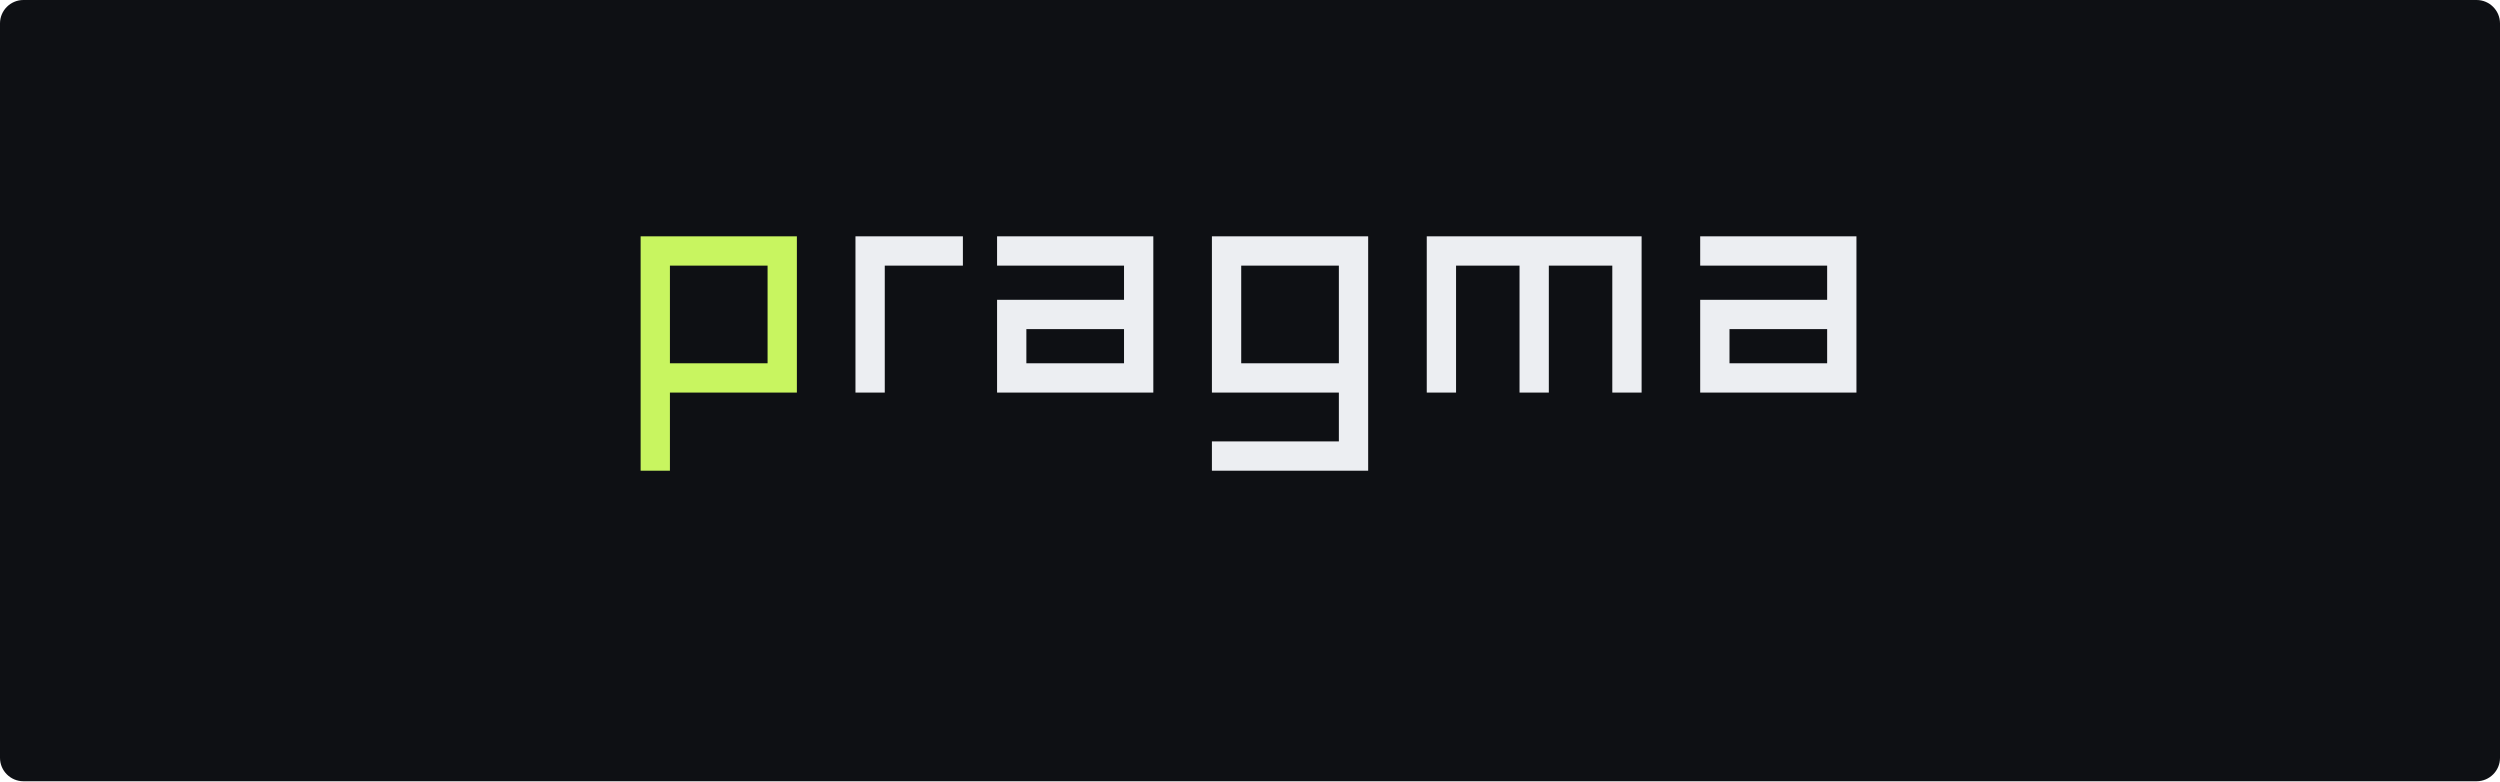
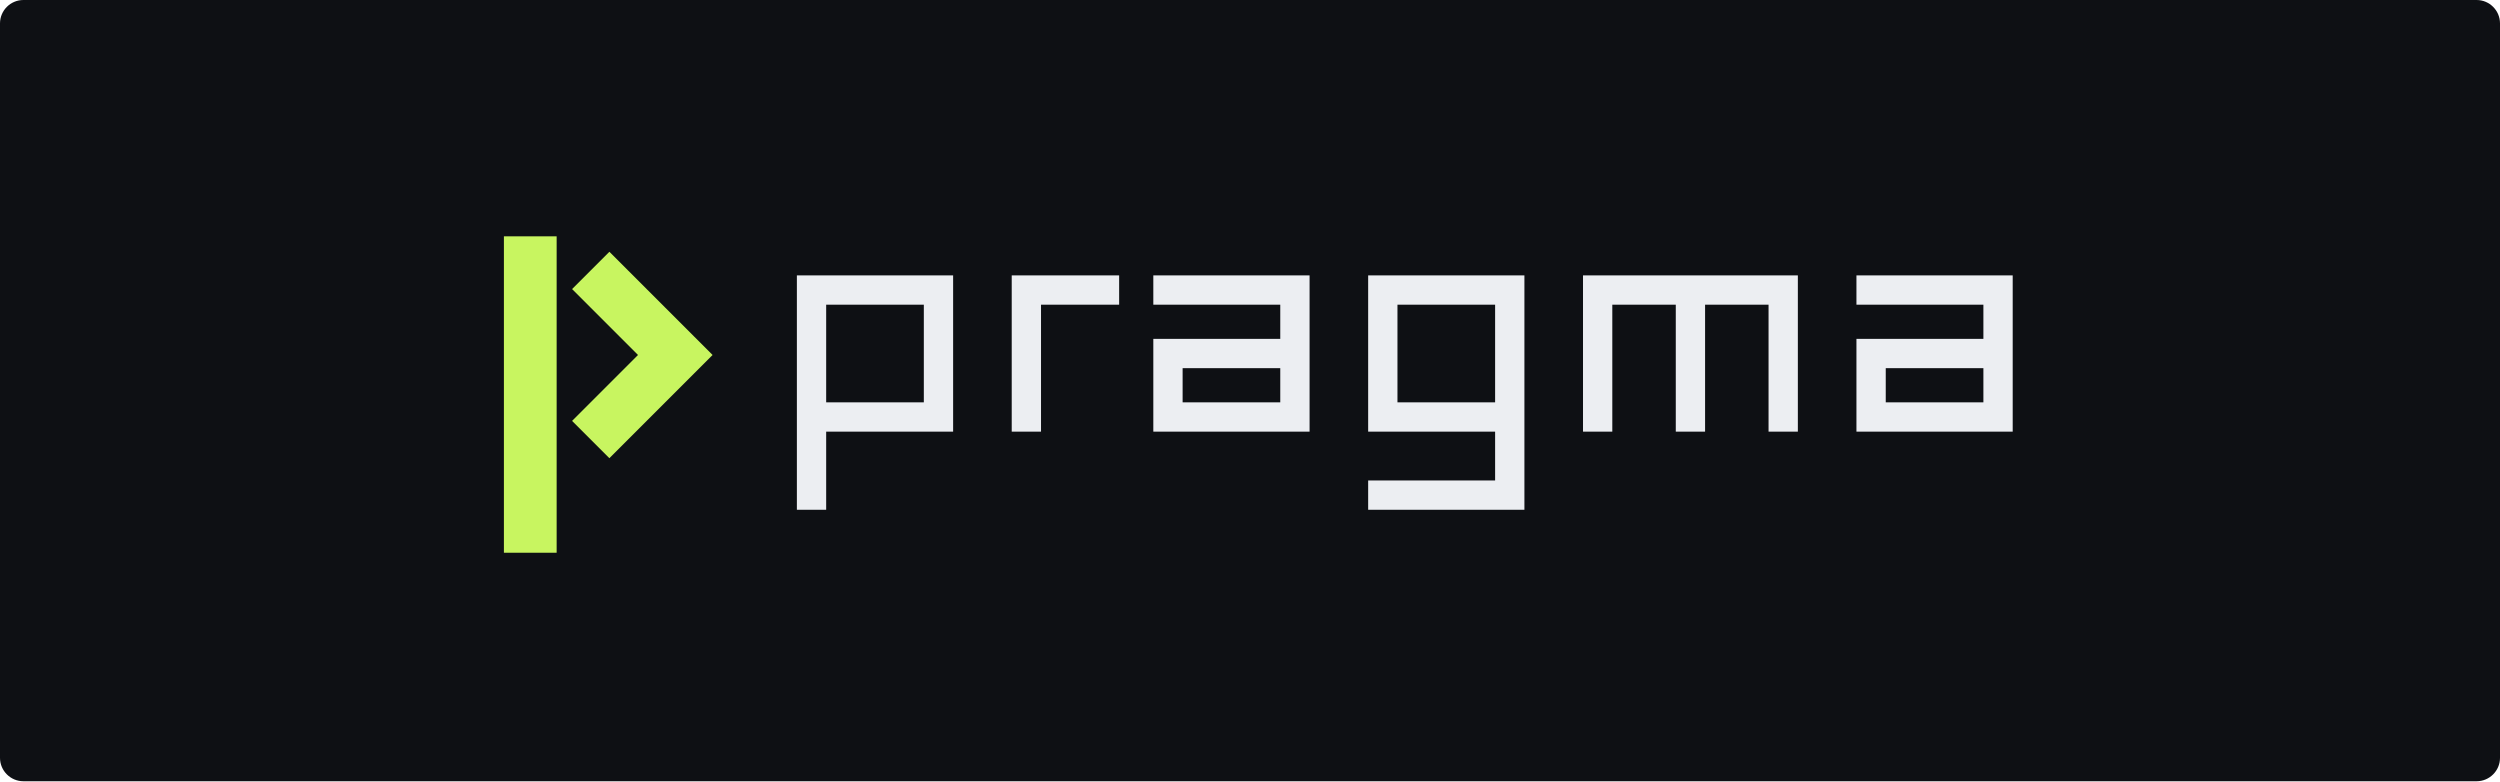
<svg xmlns="http://www.w3.org/2000/svg" viewBox="0 0 640 200" role="img" aria-label="pragma">
  <rect width="640" height="200" rx="6" fill="#0e1014" />
-   <g transform="translate(164 58) scale(2.5)" fill="#eceef2" fill-rule="evenodd">
-     <path fill="#c8f560" d="M0 1H16V17H3V25H0ZM3 4V14H13V4Z" />
+   <g transform="translate(102.00 47.00) scale(3.375)">
+     <path d="M8 4H12V28H8Z" fill="#c8f560" />
+     <path d="M16 8L21 13L16 18" fill="none" stroke="#c8f560" stroke-width="4" stroke-linecap="square" />
+   </g>
+   <g transform="translate(204.00 68.00) scale(2.5)" fill="#eceef2" fill-rule="evenodd">
+     <path d="M0 1H16V17H3V25H0ZM3 4V14H13V4Z" />
    <path d="M22 1H33V4H25V17H22Z" />
    <path d="M36.5 1H52.5V17H36.5V7.5H49.5V4H36.5ZM39.5 10.5V14H49.5V10.5Z" />
    <path d="M58.5 1H74.5V25H58.5V22H71.5V17H58.5ZM61.5 4V14H71.5V4Z" />
    <path d="M80.5 1H102.5V17H99.5V4H93V17H90V4H83.5V17H80.5Z" />
    <path d="M108.5 1H124.5V17H108.5V7.5H121.5V4H108.5ZM111.5 10.5V14H121.5V10.5Z" />
  </g>
</svg>
